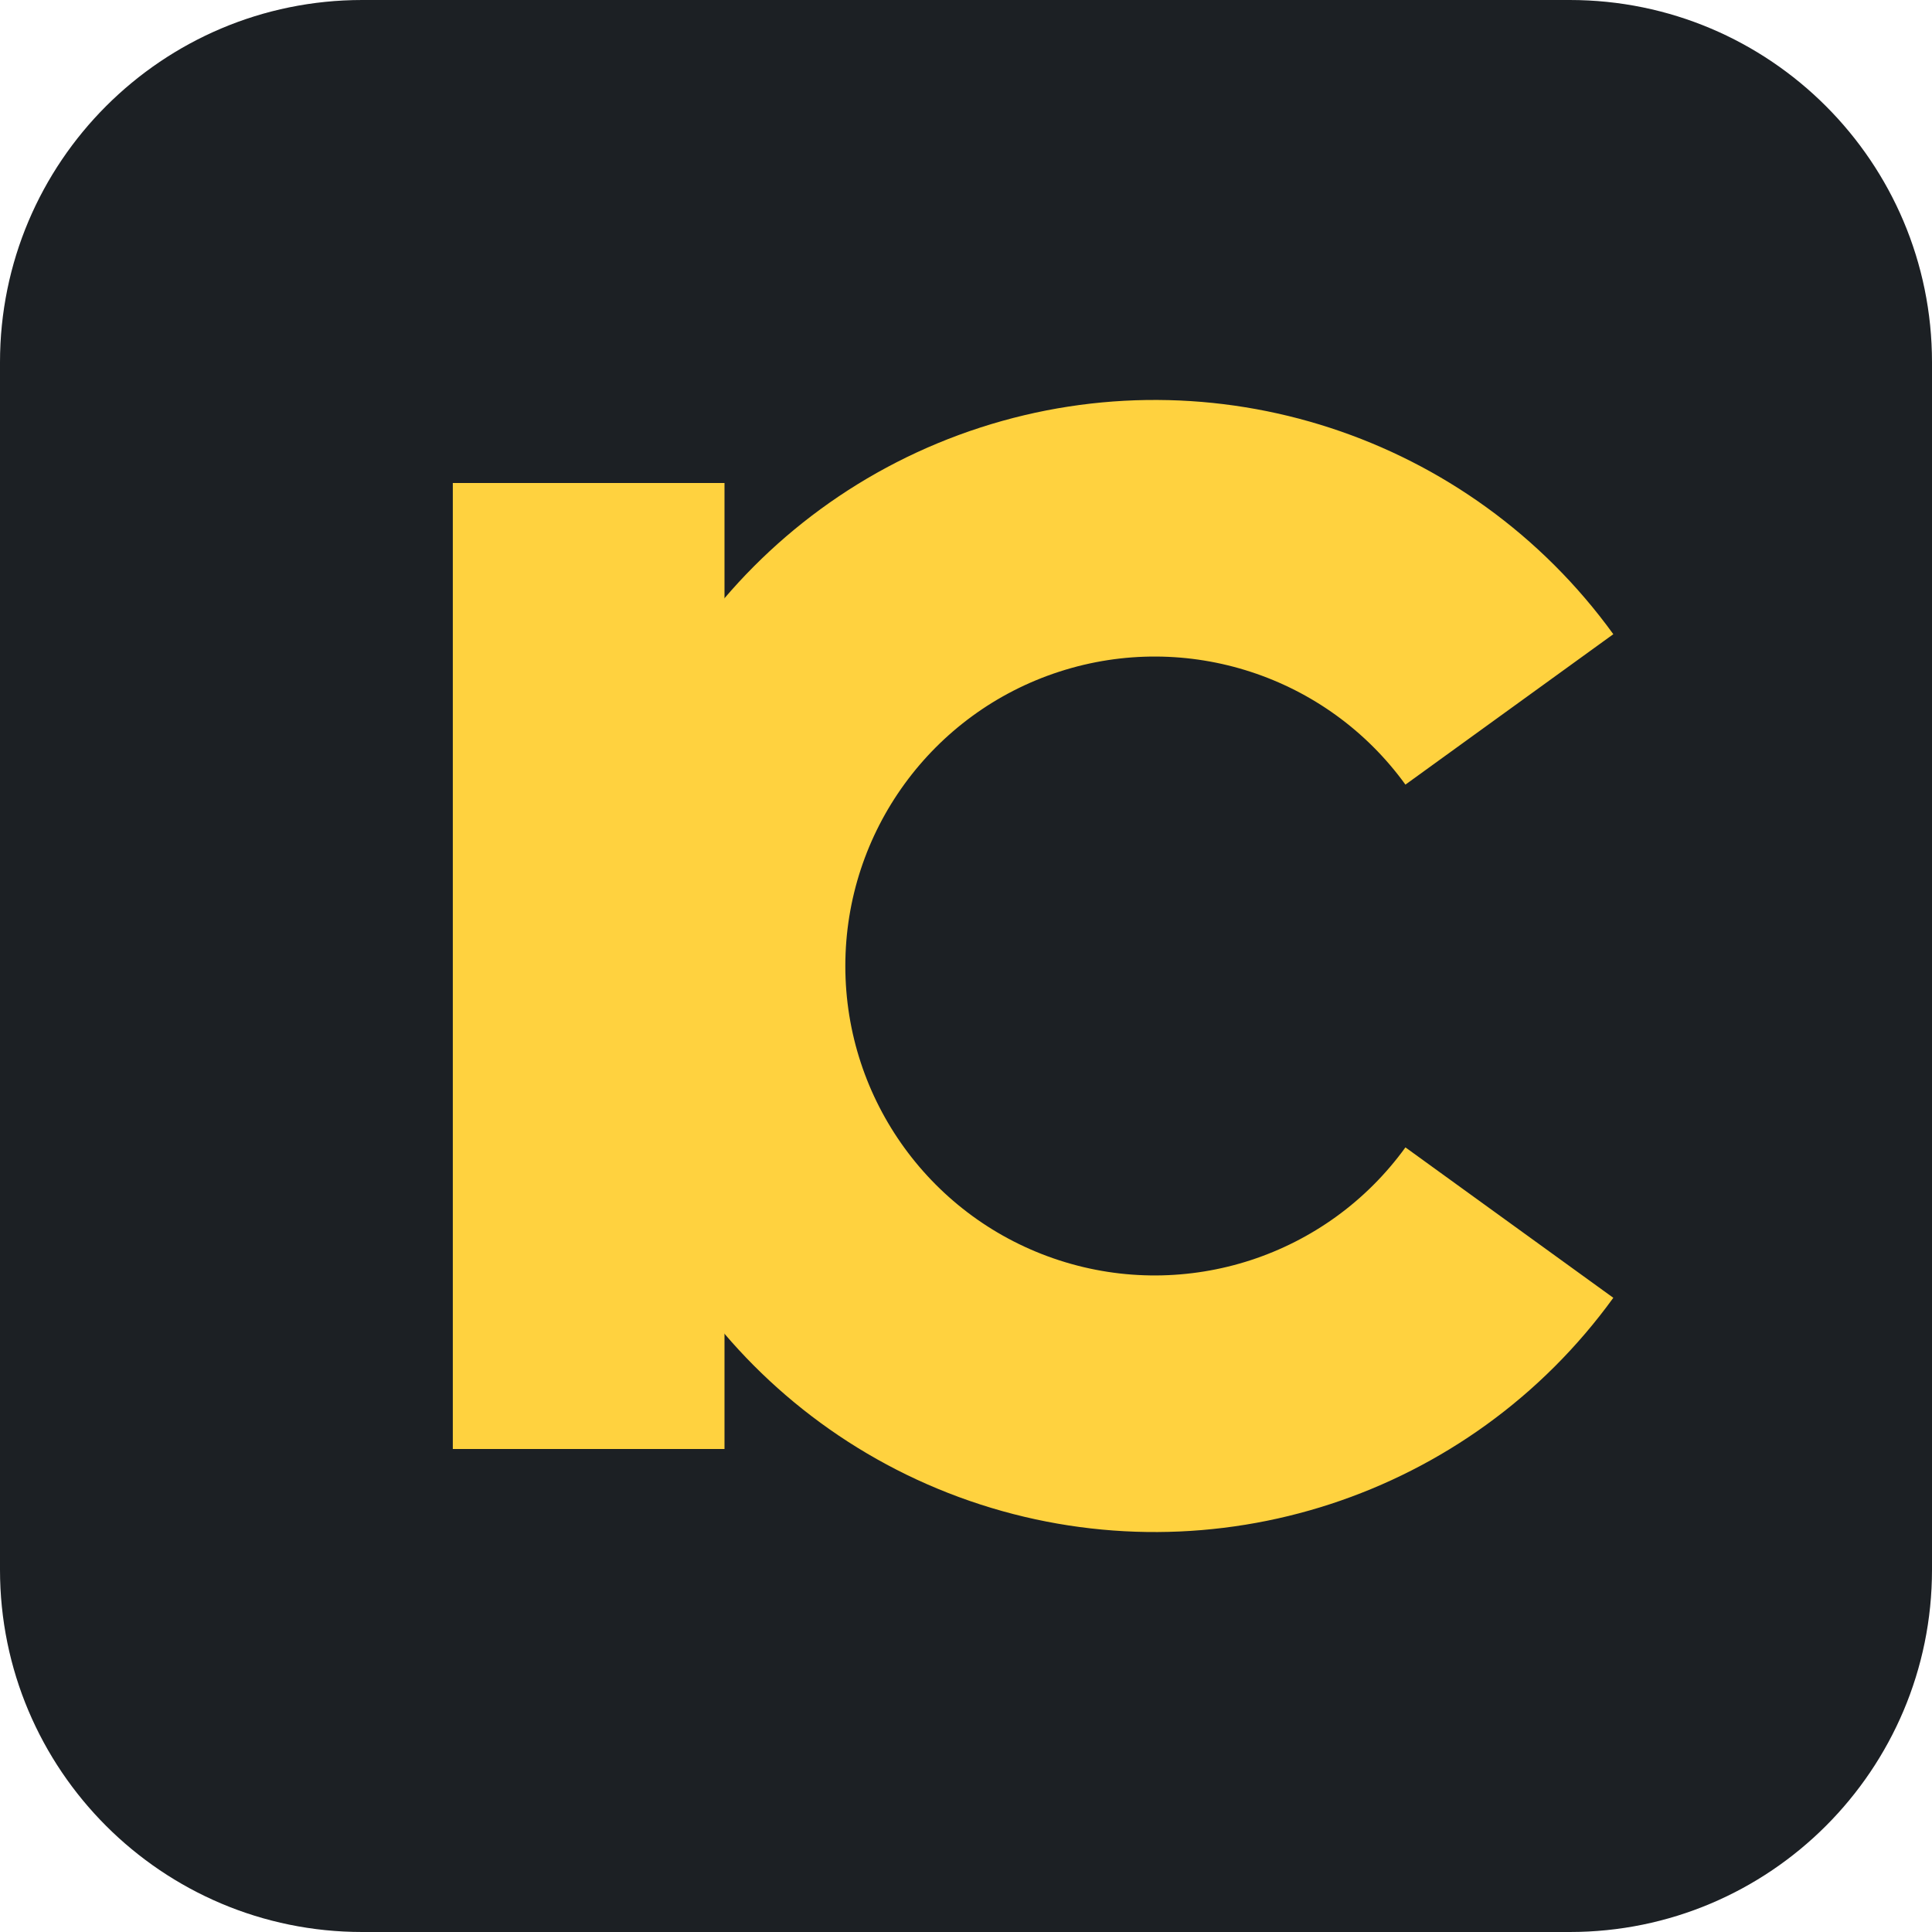
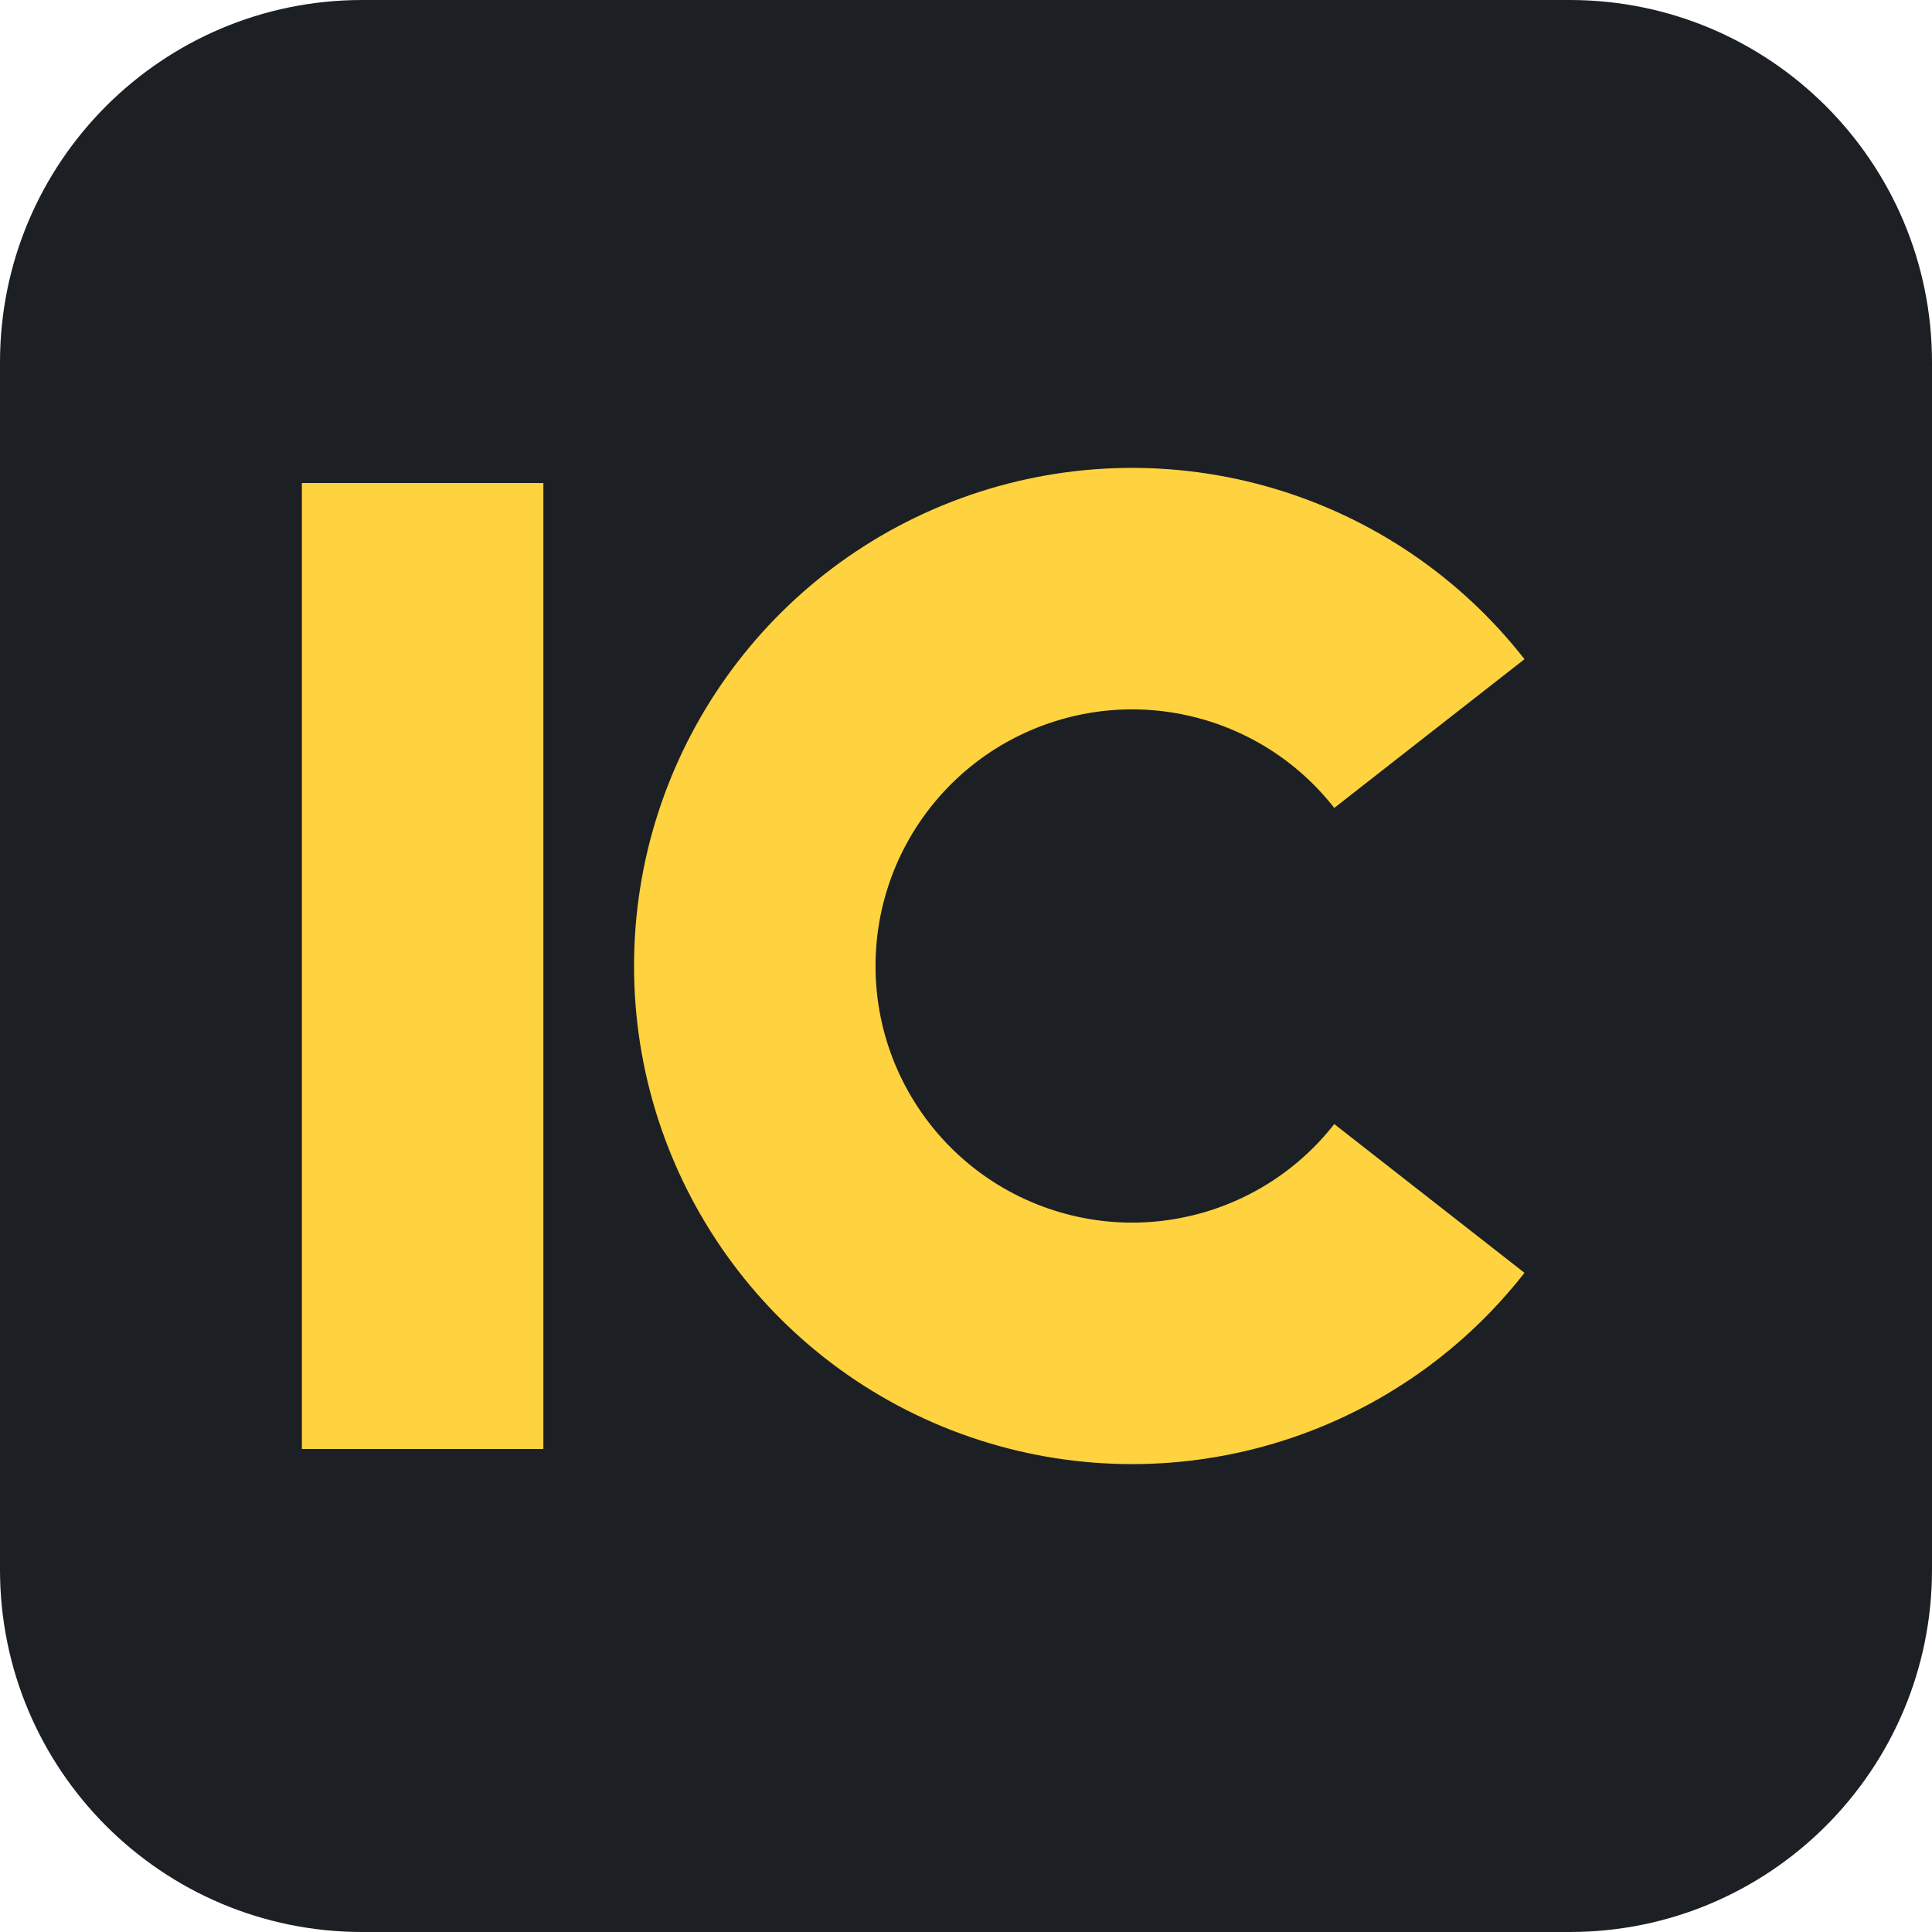
<svg xmlns="http://www.w3.org/2000/svg" viewBox="0 0 64 64">
  <rect width="64" height="64" rx="12" fill="#1C2024" />
-   <path d="M15 16h9v32h-9z" fill="#FFD23F" />
-   <path d="M50 23.5a14.5 14.5 0 1 0 0 17" fill="none" stroke="#FFD23F" stroke-width="8.5" />
+   <path d="M10 16h8v32h-8z" fill="#FFD23F" />
+   <path d="M47.35 24.3a12.5 12.5 0 1 0 0 15.4" fill="none" stroke="#FFD23F" stroke-width="8" />
</svg>
